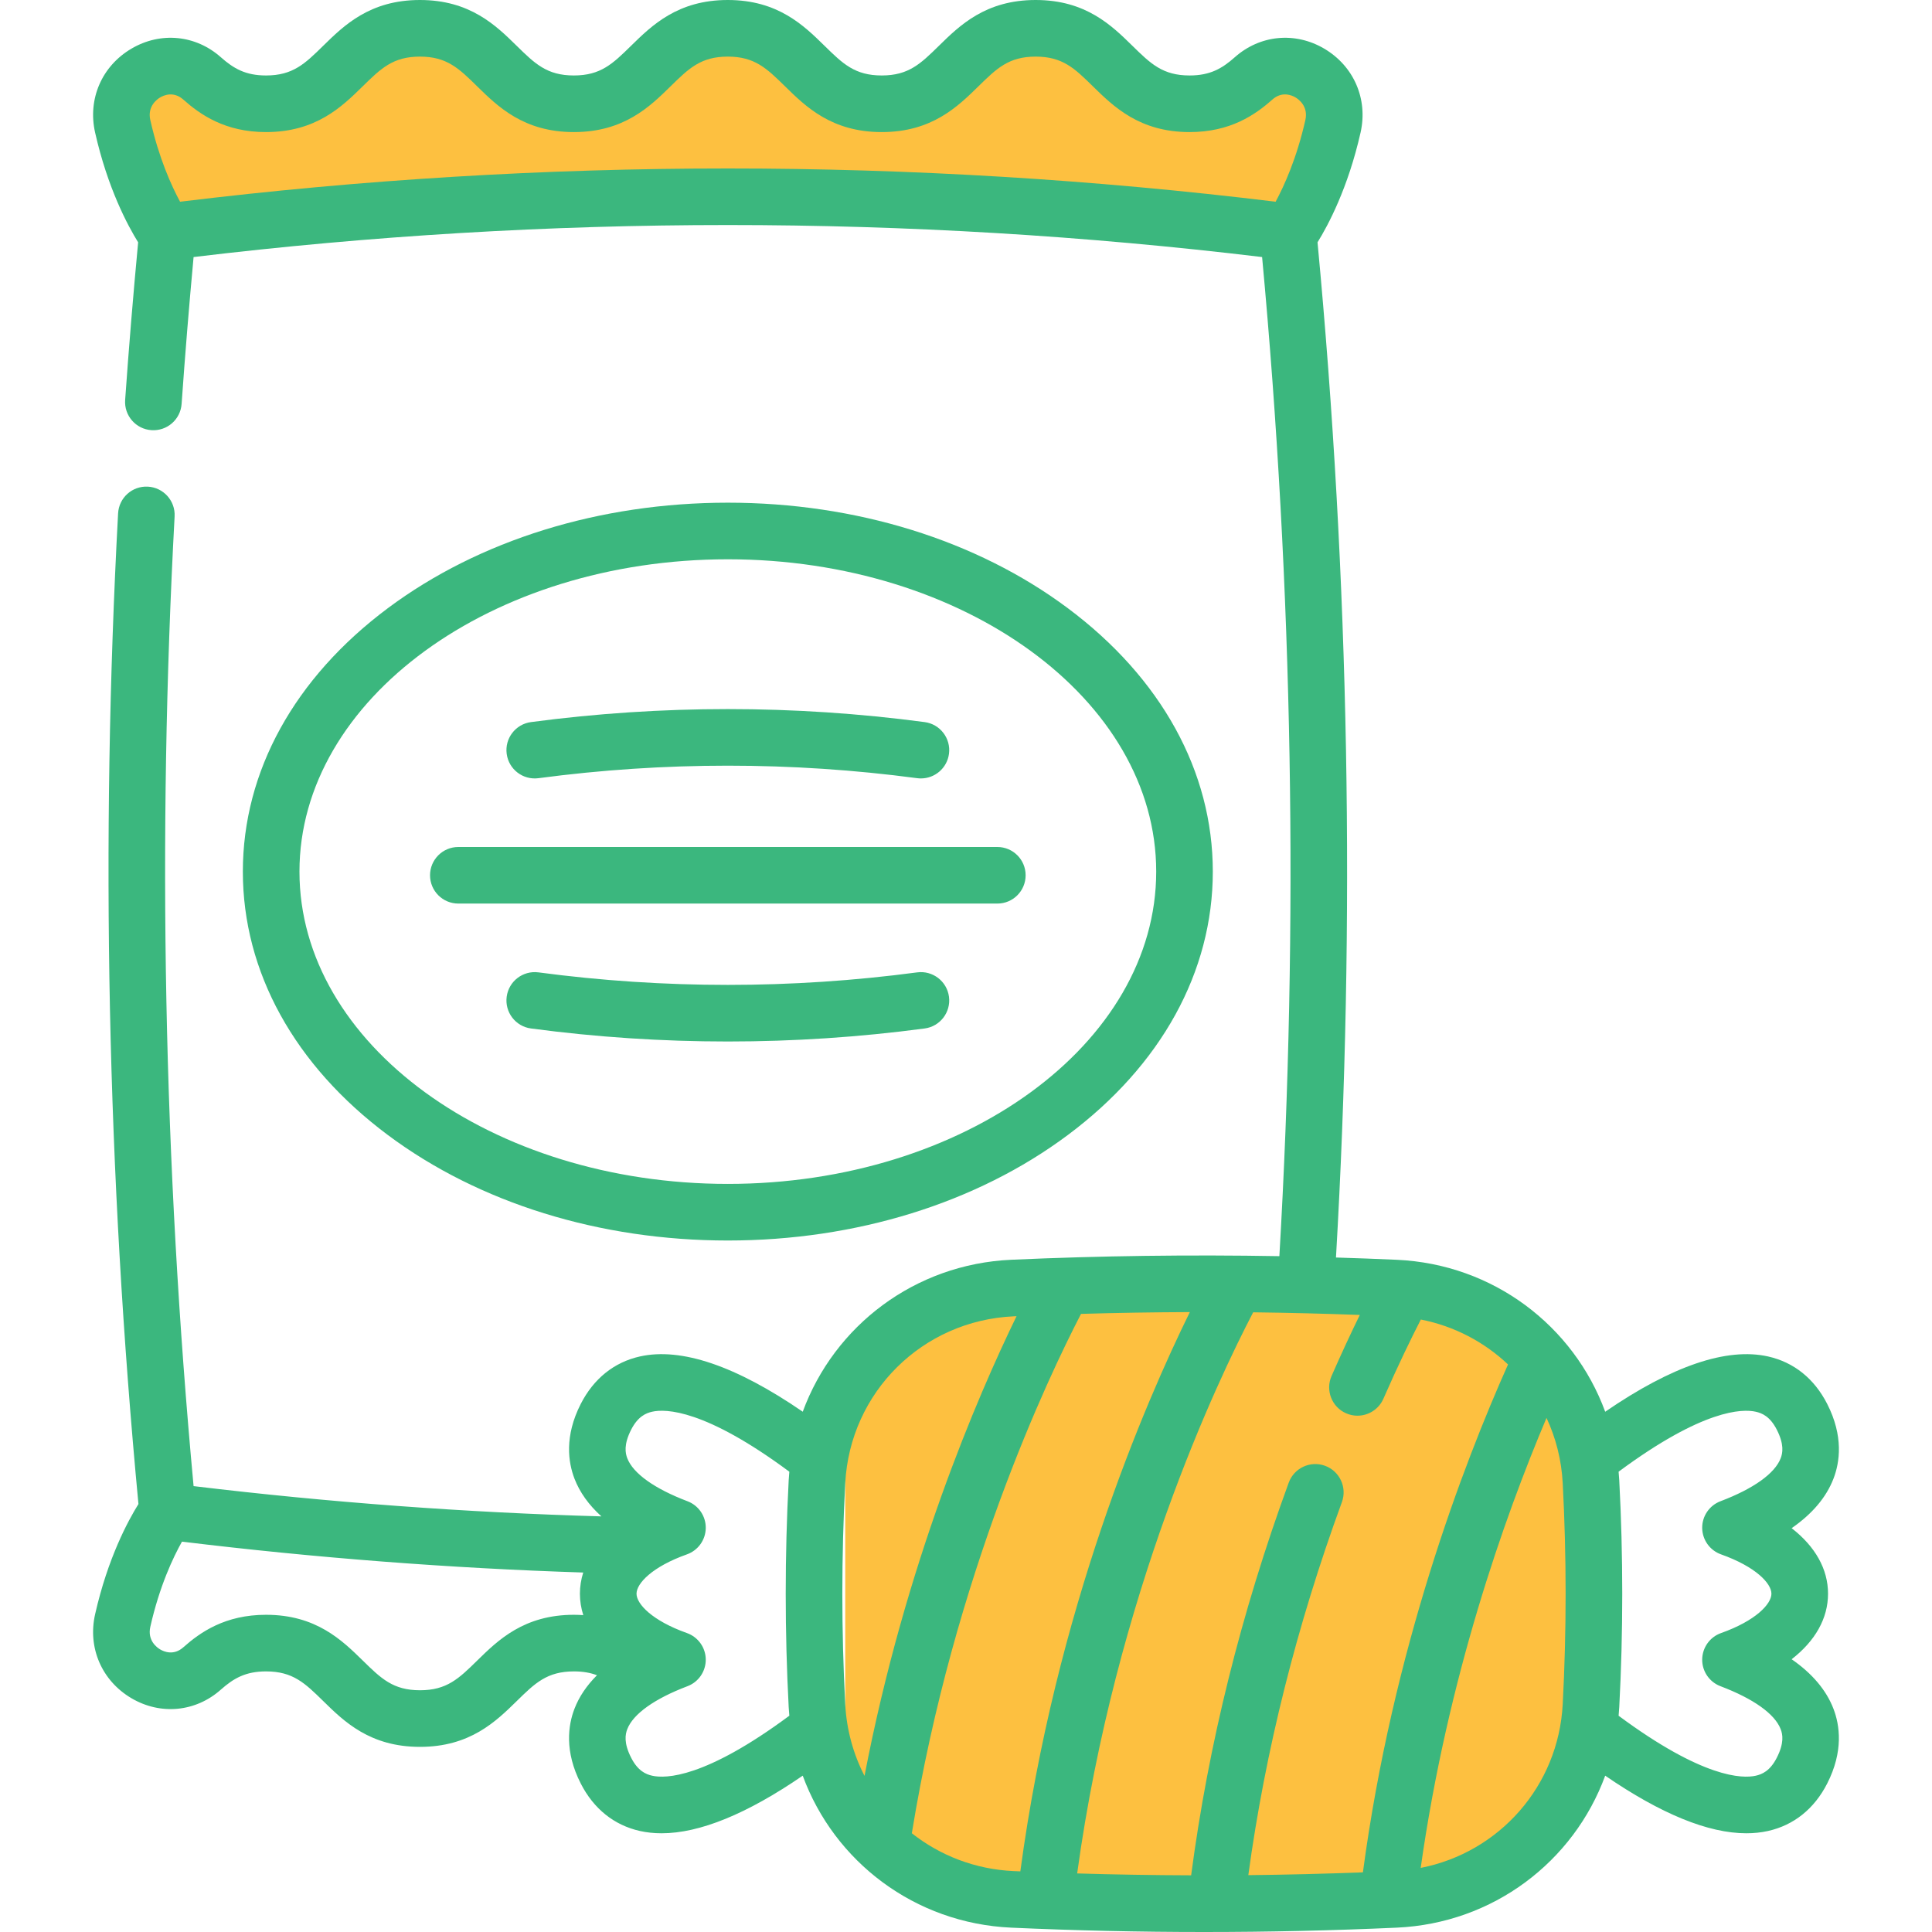
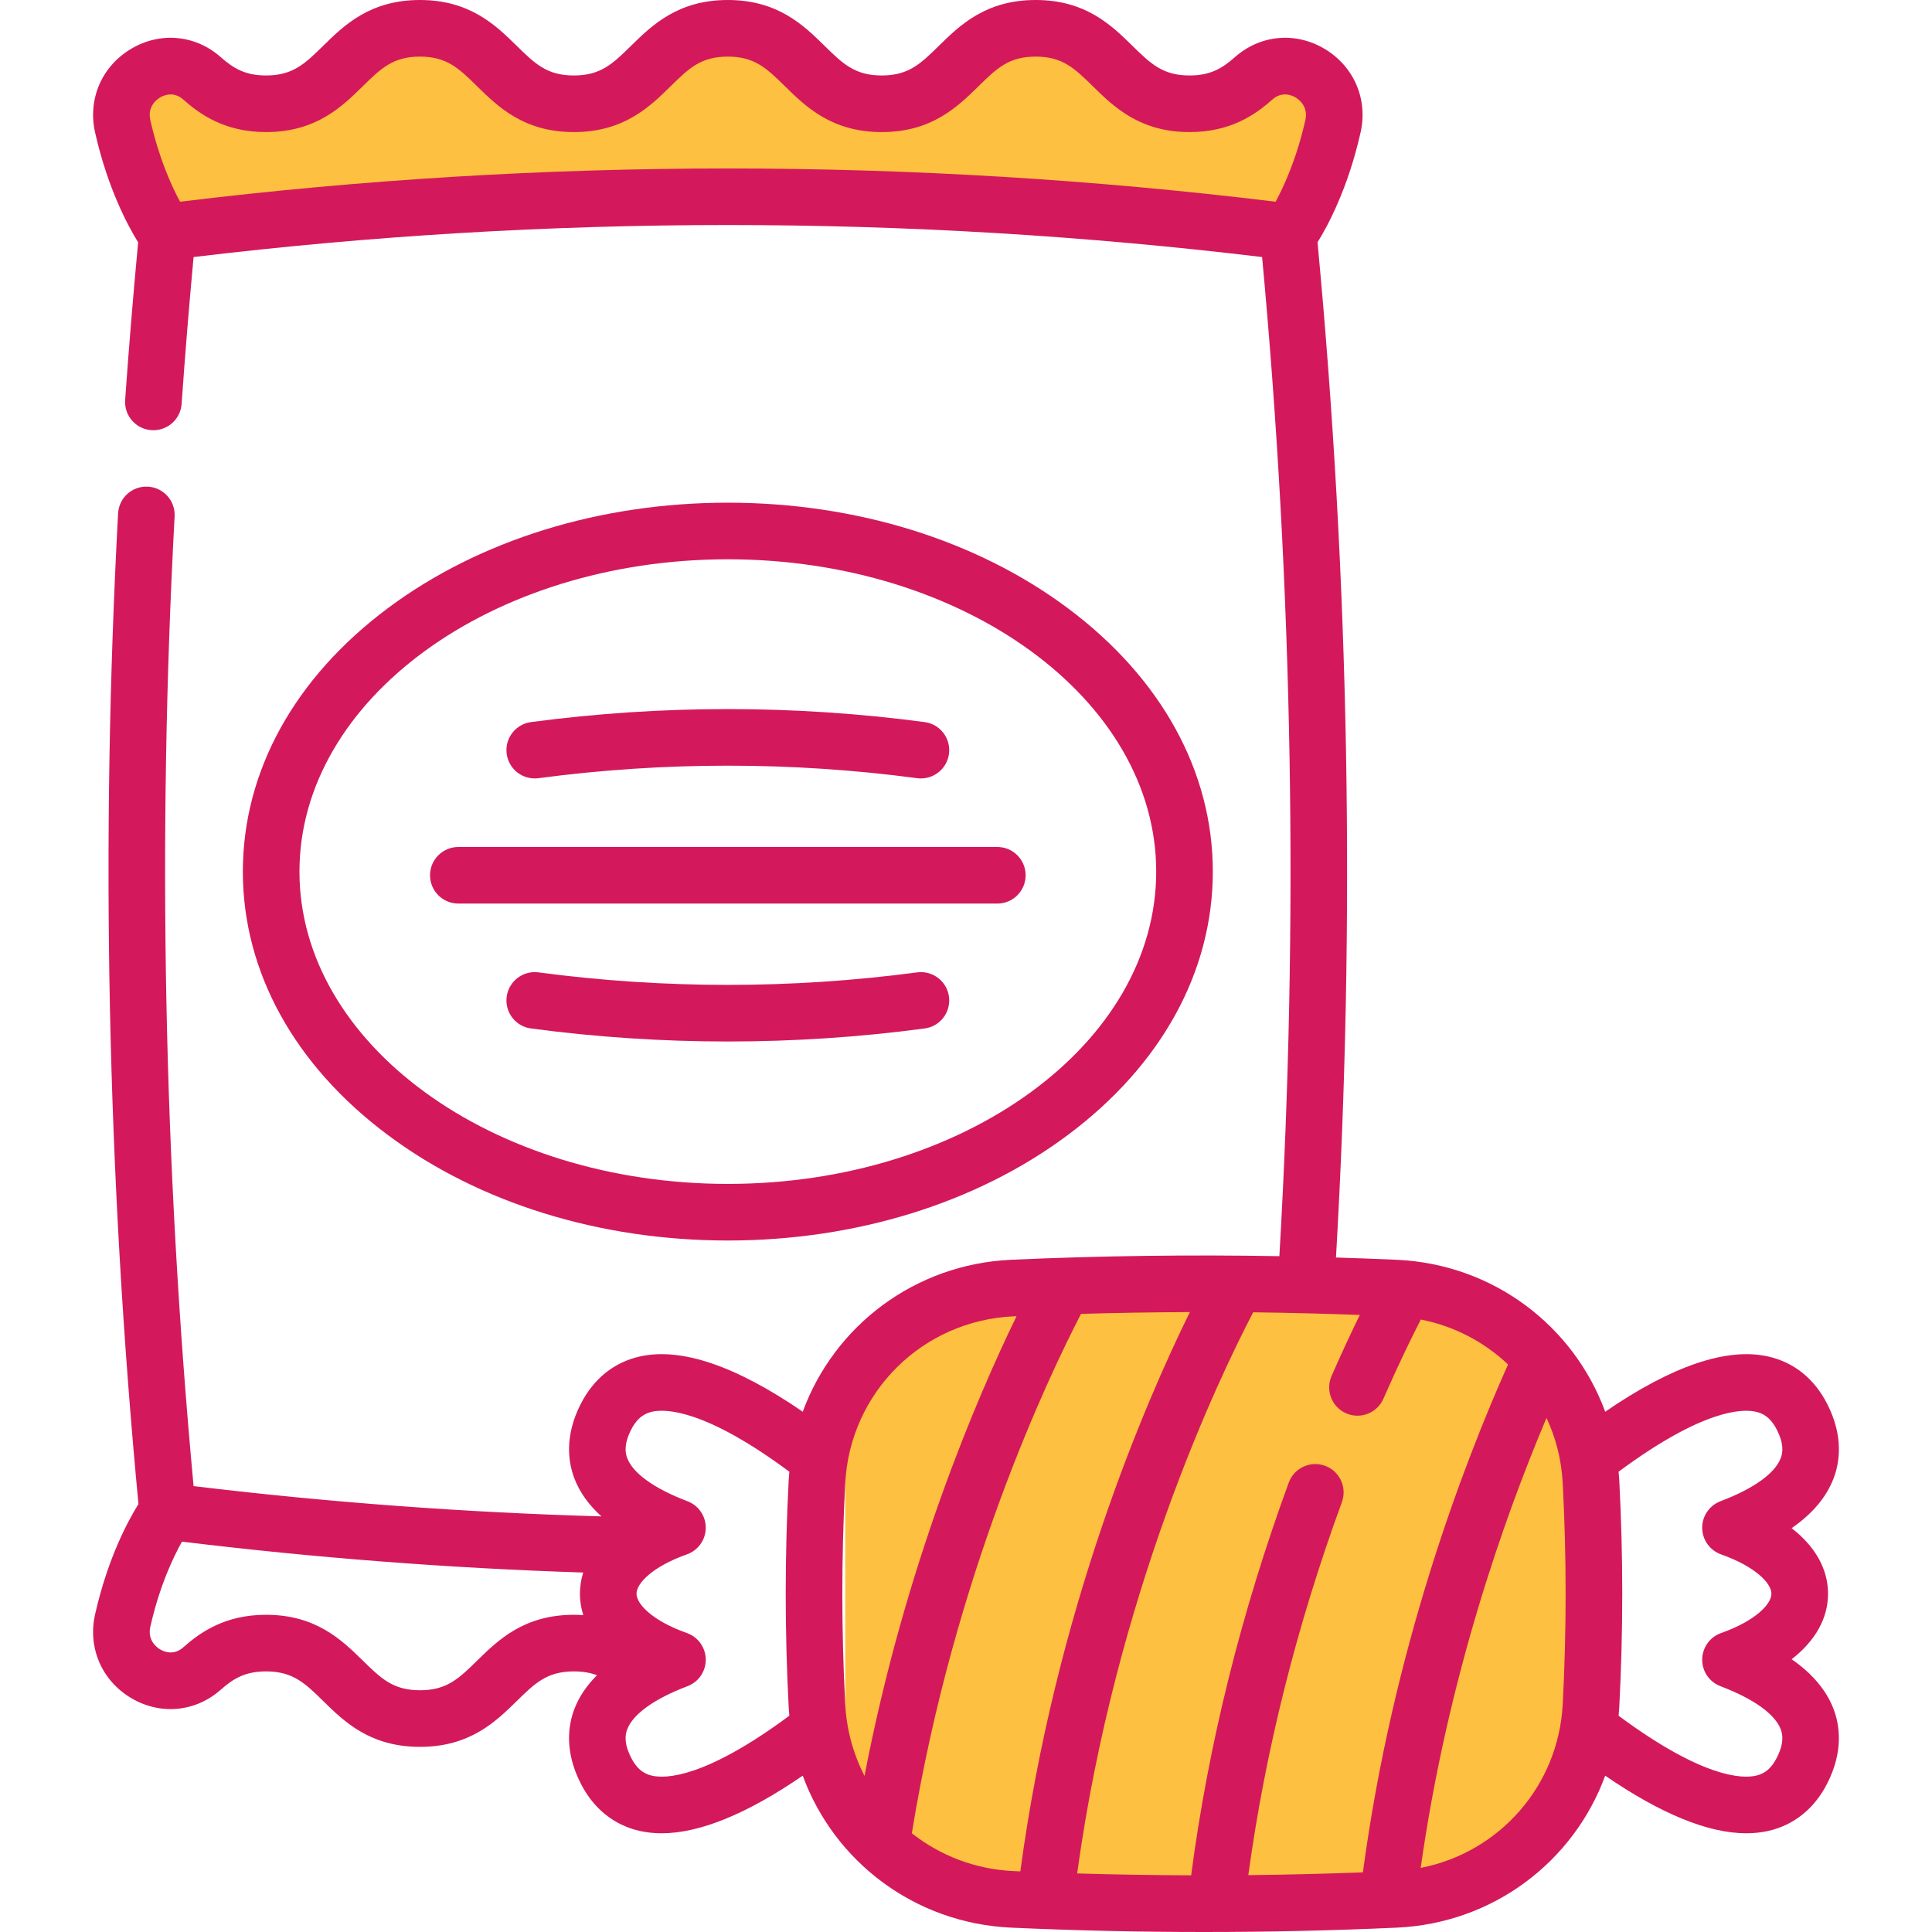
<svg xmlns="http://www.w3.org/2000/svg" width="80" height="80" viewBox="0 0 80 80" fill="none">
  <rect x="35" y="54" width="30" height="24" rx="6" fill="#FDC040" />
  <path d="M6 7.5L7 10L10 9L16 8.5L25.5 8L35.5 8.5L52.5 10L54 8.5L55 6C55.167 5.333 55.5 3.9 55.5 3.5C55.5 3.1 54.167 3 53.5 3L52 3.5L50.5 4H47.5C47 3.5 45.9 2.5 45.5 2.5C45.1 2.5 44.333 1.833 44 1.5H41.5L40 3L38 4H36L33.5 2.5L31 1L28.5 1.5L27 3L24.5 4L22 3.5C21.5 3.333 20.4 3 20 3C19.6 3 19.167 2 19 1.5H17.5L15.5 2C15.167 2.333 14.4 3 14 3C13.5 3 12.5 3.5 12.5 4C12.5 4.5 11 4 10.5 4C10 4 9.5 4 9 3.5C8.6 3.1 7.833 3 7.5 3H5.5L5 5L6 7.5Z" fill="#FDC040" />
-   <path d="M30.138 51.367C35.44 51.367 40.437 49.817 44.21 47.003C48.085 44.113 50.22 40.237 50.22 36.091C50.22 31.945 48.085 28.069 44.21 25.179C40.437 22.365 35.44 20.815 30.138 20.815C24.836 20.815 19.839 22.365 16.066 25.179C12.191 28.069 10.056 31.945 10.056 36.091C10.056 40.237 12.191 44.113 16.066 47.003C19.839 49.817 24.836 51.367 30.138 51.367ZM12.4 36.091C12.4 28.96 20.357 23.159 30.138 23.159C39.919 23.159 47.876 28.96 47.876 36.091C47.876 43.222 39.919 49.023 30.138 49.023C20.357 49.023 12.4 43.222 12.4 36.091Z" fill="#3BB77E" />
-   <path d="M74.188 68.706C75.164 67.949 75.695 67.014 75.695 65.992C75.695 64.971 75.164 64.036 74.188 63.278C75.043 62.686 75.622 62.001 75.92 61.229C76.18 60.557 76.345 59.473 75.659 58.131C75.125 57.085 74.278 56.406 73.211 56.168C71.501 55.787 69.237 56.557 66.468 58.457C65.16 54.895 61.829 52.346 57.838 52.165C57 52.127 56.161 52.097 55.32 52.071C56.128 38.122 55.872 23.989 54.556 10.034C54.989 9.337 55.818 7.792 56.338 5.489C56.651 4.103 56.061 2.74 54.836 2.016C53.629 1.303 52.173 1.443 51.129 2.371C50.604 2.837 50.108 3.125 49.259 3.125C48.144 3.125 47.646 2.637 46.892 1.898C46.03 1.052 44.957 0 42.885 0C40.812 0 39.739 1.052 38.877 1.898C38.123 2.637 37.625 3.125 36.511 3.125C35.395 3.125 34.898 2.637 34.144 1.898C33.282 1.052 32.208 0 30.136 0C28.064 0 26.991 1.052 26.129 1.898C25.375 2.637 24.877 3.125 23.762 3.125C22.647 3.125 22.15 2.637 21.396 1.898C20.534 1.052 19.461 0 17.388 0C15.316 0 14.243 1.052 13.381 1.898C12.628 2.637 12.13 3.125 11.015 3.125C10.166 3.125 9.671 2.836 9.146 2.371C8.102 1.443 6.647 1.303 5.44 2.016C4.214 2.739 3.625 4.102 3.938 5.488C4.458 7.792 5.287 9.337 5.72 10.034C5.518 12.183 5.336 14.374 5.182 16.561C5.136 17.206 5.622 17.767 6.268 17.812C6.917 17.857 7.474 17.371 7.52 16.726C7.663 14.69 7.83 12.649 8.016 10.644C22.7 8.876 37.577 8.876 52.261 10.644C53.537 24.381 53.775 38.287 52.976 52.015C49.272 51.95 45.553 51.998 41.871 52.164C37.879 52.345 34.548 54.895 33.24 58.456C30.472 56.556 28.207 55.786 26.497 56.168C25.43 56.406 24.584 57.085 24.049 58.131C23.363 59.473 23.529 60.556 23.788 61.229C24.007 61.797 24.381 62.318 24.903 62.79C19.295 62.632 13.627 62.213 8.016 61.537C6.778 48.202 6.513 34.698 7.23 21.384C7.265 20.738 6.769 20.186 6.123 20.151C5.473 20.116 4.925 20.612 4.89 21.259C4.157 34.861 4.442 48.659 5.733 62.279C5.303 62.967 4.463 64.519 3.938 66.844C3.624 68.23 4.214 69.594 5.44 70.318C6.647 71.031 8.103 70.891 9.146 69.963C9.672 69.497 10.168 69.209 11.016 69.209C12.131 69.209 12.629 69.697 13.383 70.436C14.245 71.282 15.318 72.334 17.391 72.334C19.463 72.334 20.536 71.281 21.399 70.436C22.152 69.697 22.651 69.209 23.766 69.209C24.144 69.209 24.451 69.266 24.72 69.368C24.293 69.794 23.98 70.256 23.788 70.755C23.528 71.428 23.363 72.512 24.049 73.854C24.583 74.9 25.43 75.578 26.497 75.817C26.781 75.88 27.08 75.912 27.395 75.912C28.973 75.912 30.931 75.111 33.239 73.527C34.547 77.089 37.878 79.639 41.87 79.82C44.519 79.94 47.186 80 49.854 80C52.521 80 55.189 79.94 57.837 79.82C61.83 79.639 65.161 77.089 66.468 73.527C68.776 75.111 70.734 75.912 72.312 75.912C72.627 75.912 72.926 75.88 73.21 75.817C74.278 75.578 75.124 74.9 75.659 73.854C76.344 72.511 76.179 71.428 75.919 70.755C75.622 69.984 75.043 69.298 74.188 68.706ZM7.456 8.353C7.095 7.685 6.579 6.545 6.224 4.972C6.095 4.401 6.503 4.11 6.632 4.034C6.786 3.943 7.19 3.768 7.59 4.123C8.296 4.749 9.322 5.469 11.015 5.469C13.087 5.469 14.16 4.417 15.022 3.571C15.776 2.832 16.274 2.344 17.389 2.344C18.503 2.344 19.001 2.832 19.755 3.571C20.617 4.417 21.69 5.469 23.762 5.469C25.834 5.469 26.908 4.417 27.77 3.571C28.523 2.832 29.021 2.344 30.136 2.344C31.251 2.344 31.749 2.832 32.503 3.571C33.365 4.417 34.438 5.469 36.511 5.469C38.583 5.469 39.656 4.417 40.518 3.571C41.272 2.832 41.77 2.344 42.885 2.344C44 2.344 44.498 2.832 45.251 3.571C46.114 4.417 47.187 5.469 49.26 5.469C50.952 5.469 51.979 4.75 52.685 4.123C53.084 3.768 53.489 3.942 53.644 4.034C53.772 4.11 54.181 4.401 54.052 4.972C53.697 6.546 53.18 7.686 52.821 8.353C37.765 6.517 22.51 6.517 7.456 8.353ZM56.435 77.53C54.858 77.589 53.275 77.629 51.69 77.646C52.391 72.505 53.691 67.315 55.565 62.199C55.787 61.591 55.475 60.918 54.867 60.695C54.259 60.473 53.586 60.785 53.364 61.393C51.393 66.775 50.035 72.24 49.323 77.653C47.748 77.648 46.173 77.622 44.603 77.575C46.191 66.024 50.428 57.144 51.891 54.34C53.366 54.358 54.838 54.395 56.307 54.449C55.968 55.141 55.569 55.99 55.136 56.979C54.877 57.571 55.147 58.263 55.74 58.522C55.893 58.589 56.052 58.621 56.209 58.621C56.66 58.621 57.091 58.358 57.283 57.919C57.901 56.508 58.445 55.396 58.833 54.639C60.221 54.911 61.462 55.57 62.444 56.499C60.583 60.667 57.669 68.305 56.435 77.53ZM19.758 68.762C19.004 69.501 18.506 69.99 17.391 69.99C16.276 69.99 15.778 69.501 15.024 68.762C14.161 67.917 13.088 66.865 11.016 66.865C9.325 66.865 8.297 67.584 7.591 68.211C7.191 68.566 6.787 68.391 6.632 68.299C6.504 68.224 6.095 67.932 6.225 67.36C6.606 65.669 7.175 64.477 7.535 63.836C13.054 64.507 18.628 64.938 24.15 65.115C24.061 65.398 24.013 65.691 24.013 65.992C24.013 66.296 24.061 66.593 24.153 66.879C24.028 66.871 23.9 66.865 23.766 66.865C21.694 66.865 20.62 67.917 19.758 68.762ZM27.008 73.529C26.749 73.471 26.416 73.335 26.136 72.787C25.82 72.168 25.892 71.812 25.975 71.599C26.218 70.97 27.103 70.339 28.467 69.822C28.927 69.648 29.229 69.205 29.224 68.713C29.219 68.222 28.907 67.786 28.444 67.621C27.01 67.112 26.357 66.42 26.357 65.992C26.357 65.564 27.01 64.872 28.444 64.363C28.907 64.198 29.219 63.762 29.224 63.271C29.229 62.779 28.927 62.337 28.467 62.163C27.103 61.645 26.218 61.014 25.975 60.385C25.893 60.172 25.82 59.816 26.136 59.197C26.416 58.65 26.749 58.513 27.008 58.455C27.56 58.332 29.19 58.348 32.685 60.94C32.675 61.057 32.665 61.175 32.658 61.293C32.494 64.411 32.494 67.573 32.658 70.69C32.665 70.809 32.675 70.927 32.685 71.044C29.19 73.636 27.561 73.652 27.008 73.529ZM34.999 61.417C35.197 57.648 38.197 54.677 41.977 54.506C42.015 54.504 42.054 54.503 42.093 54.501C40.485 57.806 37.483 64.753 35.798 73.536C35.337 72.641 35.055 71.636 34.999 70.567C34.839 67.532 34.839 64.453 34.999 61.417ZM37.757 75.911C39.495 65.23 43.409 57.017 44.763 54.405C46.262 54.361 47.765 54.337 49.269 54.331C47.419 58.091 43.7 66.684 42.25 77.489C42.159 77.485 42.068 77.483 41.977 77.478C40.38 77.406 38.923 76.832 37.757 75.911ZM64.709 70.567C64.53 73.963 62.076 76.711 58.828 77.346C59.939 69.481 62.288 62.846 64.038 58.712C64.423 59.539 64.659 60.452 64.709 61.417C64.869 64.453 64.869 67.531 64.709 70.567ZM73.572 72.787C73.292 73.335 72.959 73.471 72.7 73.529C72.148 73.652 70.518 73.636 67.023 71.045C67.033 70.927 67.044 70.809 67.05 70.691C67.215 67.573 67.215 64.411 67.05 61.294C67.044 61.175 67.033 61.057 67.023 60.94C70.518 58.349 72.147 58.332 72.7 58.456C72.959 58.513 73.292 58.65 73.572 59.197C73.888 59.817 73.816 60.172 73.733 60.386C73.491 61.014 72.606 61.646 71.241 62.163C70.782 62.337 70.479 62.779 70.484 63.271C70.49 63.762 70.801 64.198 71.264 64.363C72.698 64.872 73.351 65.564 73.351 65.992C73.351 66.42 72.698 67.113 71.264 67.622C70.801 67.786 70.49 68.222 70.484 68.714C70.479 69.205 70.781 69.648 71.241 69.822C72.606 70.339 73.491 70.97 73.733 71.599C73.816 71.812 73.888 72.168 73.572 72.787Z" fill="#3BB77E" />
-   <path d="M22.297 32.223C27.5 31.532 32.776 31.532 37.979 32.223C38.031 32.23 38.083 32.233 38.134 32.233C38.713 32.233 39.216 31.805 39.295 31.216C39.38 30.574 38.929 29.985 38.287 29.9C32.88 29.182 27.396 29.182 21.988 29.9C21.347 29.985 20.895 30.574 20.981 31.216C21.066 31.857 21.655 32.308 22.297 32.223Z" fill="#3BB77E" />
-   <path d="M39.295 41.271C39.209 40.63 38.62 40.179 37.979 40.264C32.776 40.955 27.5 40.955 22.297 40.264C21.655 40.179 21.066 40.63 20.981 41.271C20.895 41.913 21.347 42.502 21.988 42.587C24.692 42.947 27.415 43.126 30.138 43.126C32.861 43.126 35.583 42.947 38.287 42.587C38.929 42.502 39.38 41.913 39.295 41.271Z" fill="#3BB77E" />
-   <path d="M42.469 36.243C42.469 35.596 41.945 35.072 41.298 35.072H18.979C18.331 35.072 17.807 35.596 17.807 36.243C17.807 36.891 18.331 37.415 18.979 37.415H41.298C41.945 37.415 42.469 36.891 42.469 36.243Z" fill="#3BB77E" />
+   <path d="M30.138 51.367C35.44 51.367 40.437 49.817 44.21 47.003C48.085 44.113 50.22 40.237 50.22 36.091C50.22 31.945 48.085 28.069 44.21 25.179C40.437 22.365 35.44 20.815 30.138 20.815C24.836 20.815 19.839 22.365 16.066 25.179C12.191 28.069 10.056 31.945 10.056 36.091C10.056 40.237 12.191 44.113 16.066 47.003C19.839 49.817 24.836 51.367 30.138 51.367ZM12.4 36.091C12.4 28.96 20.357 23.159 30.138 23.159C39.919 23.159 47.876 28.96 47.876 36.091C47.876 43.222 39.919 49.023 30.138 49.023C20.357 49.023 12.4 43.222 12.4 36.091Z" fill="#d3195b" />
+   <path d="M74.188 68.706C75.164 67.949 75.695 67.014 75.695 65.992C75.695 64.971 75.164 64.036 74.188 63.278C75.043 62.686 75.622 62.001 75.92 61.229C76.18 60.557 76.345 59.473 75.659 58.131C75.125 57.085 74.278 56.406 73.211 56.168C71.501 55.787 69.237 56.557 66.468 58.457C65.16 54.895 61.829 52.346 57.838 52.165C57 52.127 56.161 52.097 55.32 52.071C56.128 38.122 55.872 23.989 54.556 10.034C54.989 9.337 55.818 7.792 56.338 5.489C56.651 4.103 56.061 2.74 54.836 2.016C53.629 1.303 52.173 1.443 51.129 2.371C50.604 2.837 50.108 3.125 49.259 3.125C48.144 3.125 47.646 2.637 46.892 1.898C46.03 1.052 44.957 0 42.885 0C40.812 0 39.739 1.052 38.877 1.898C38.123 2.637 37.625 3.125 36.511 3.125C35.395 3.125 34.898 2.637 34.144 1.898C33.282 1.052 32.208 0 30.136 0C28.064 0 26.991 1.052 26.129 1.898C25.375 2.637 24.877 3.125 23.762 3.125C22.647 3.125 22.15 2.637 21.396 1.898C20.534 1.052 19.461 0 17.388 0C15.316 0 14.243 1.052 13.381 1.898C12.628 2.637 12.13 3.125 11.015 3.125C10.166 3.125 9.671 2.836 9.146 2.371C8.102 1.443 6.647 1.303 5.44 2.016C4.214 2.739 3.625 4.102 3.938 5.488C4.458 7.792 5.287 9.337 5.72 10.034C5.518 12.183 5.336 14.374 5.182 16.561C5.136 17.206 5.622 17.767 6.268 17.812C6.917 17.857 7.474 17.371 7.52 16.726C7.663 14.69 7.83 12.649 8.016 10.644C22.7 8.876 37.577 8.876 52.261 10.644C53.537 24.381 53.775 38.287 52.976 52.015C49.272 51.95 45.553 51.998 41.871 52.164C37.879 52.345 34.548 54.895 33.24 58.456C30.472 56.556 28.207 55.786 26.497 56.168C25.43 56.406 24.584 57.085 24.049 58.131C23.363 59.473 23.529 60.556 23.788 61.229C24.007 61.797 24.381 62.318 24.903 62.79C19.295 62.632 13.627 62.213 8.016 61.537C6.778 48.202 6.513 34.698 7.23 21.384C7.265 20.738 6.769 20.186 6.123 20.151C5.473 20.116 4.925 20.612 4.89 21.259C4.157 34.861 4.442 48.659 5.733 62.279C5.303 62.967 4.463 64.519 3.938 66.844C3.624 68.23 4.214 69.594 5.44 70.318C6.647 71.031 8.103 70.891 9.146 69.963C9.672 69.497 10.168 69.209 11.016 69.209C12.131 69.209 12.629 69.697 13.383 70.436C14.245 71.282 15.318 72.334 17.391 72.334C19.463 72.334 20.536 71.281 21.399 70.436C22.152 69.697 22.651 69.209 23.766 69.209C24.144 69.209 24.451 69.266 24.72 69.368C24.293 69.794 23.98 70.256 23.788 70.755C23.528 71.428 23.363 72.512 24.049 73.854C24.583 74.9 25.43 75.578 26.497 75.817C26.781 75.88 27.08 75.912 27.395 75.912C28.973 75.912 30.931 75.111 33.239 73.527C34.547 77.089 37.878 79.639 41.87 79.82C44.519 79.94 47.186 80 49.854 80C52.521 80 55.189 79.94 57.837 79.82C61.83 79.639 65.161 77.089 66.468 73.527C68.776 75.111 70.734 75.912 72.312 75.912C72.627 75.912 72.926 75.88 73.21 75.817C74.278 75.578 75.124 74.9 75.659 73.854C76.344 72.511 76.179 71.428 75.919 70.755C75.622 69.984 75.043 69.298 74.188 68.706ZM7.456 8.353C7.095 7.685 6.579 6.545 6.224 4.972C6.095 4.401 6.503 4.11 6.632 4.034C6.786 3.943 7.19 3.768 7.59 4.123C8.296 4.749 9.322 5.469 11.015 5.469C13.087 5.469 14.16 4.417 15.022 3.571C15.776 2.832 16.274 2.344 17.389 2.344C18.503 2.344 19.001 2.832 19.755 3.571C20.617 4.417 21.69 5.469 23.762 5.469C25.834 5.469 26.908 4.417 27.77 3.571C28.523 2.832 29.021 2.344 30.136 2.344C31.251 2.344 31.749 2.832 32.503 3.571C33.365 4.417 34.438 5.469 36.511 5.469C38.583 5.469 39.656 4.417 40.518 3.571C41.272 2.832 41.77 2.344 42.885 2.344C44 2.344 44.498 2.832 45.251 3.571C46.114 4.417 47.187 5.469 49.26 5.469C50.952 5.469 51.979 4.75 52.685 4.123C53.084 3.768 53.489 3.942 53.644 4.034C53.772 4.11 54.181 4.401 54.052 4.972C53.697 6.546 53.18 7.686 52.821 8.353C37.765 6.517 22.51 6.517 7.456 8.353ZM56.435 77.53C54.858 77.589 53.275 77.629 51.69 77.646C52.391 72.505 53.691 67.315 55.565 62.199C55.787 61.591 55.475 60.918 54.867 60.695C54.259 60.473 53.586 60.785 53.364 61.393C51.393 66.775 50.035 72.24 49.323 77.653C47.748 77.648 46.173 77.622 44.603 77.575C46.191 66.024 50.428 57.144 51.891 54.34C53.366 54.358 54.838 54.395 56.307 54.449C55.968 55.141 55.569 55.99 55.136 56.979C54.877 57.571 55.147 58.263 55.74 58.522C55.893 58.589 56.052 58.621 56.209 58.621C56.66 58.621 57.091 58.358 57.283 57.919C57.901 56.508 58.445 55.396 58.833 54.639C60.221 54.911 61.462 55.57 62.444 56.499C60.583 60.667 57.669 68.305 56.435 77.53ZM19.758 68.762C19.004 69.501 18.506 69.99 17.391 69.99C16.276 69.99 15.778 69.501 15.024 68.762C14.161 67.917 13.088 66.865 11.016 66.865C9.325 66.865 8.297 67.584 7.591 68.211C7.191 68.566 6.787 68.391 6.632 68.299C6.504 68.224 6.095 67.932 6.225 67.36C6.606 65.669 7.175 64.477 7.535 63.836C13.054 64.507 18.628 64.938 24.15 65.115C24.061 65.398 24.013 65.691 24.013 65.992C24.013 66.296 24.061 66.593 24.153 66.879C24.028 66.871 23.9 66.865 23.766 66.865C21.694 66.865 20.62 67.917 19.758 68.762ZM27.008 73.529C26.749 73.471 26.416 73.335 26.136 72.787C25.82 72.168 25.892 71.812 25.975 71.599C26.218 70.97 27.103 70.339 28.467 69.822C28.927 69.648 29.229 69.205 29.224 68.713C29.219 68.222 28.907 67.786 28.444 67.621C27.01 67.112 26.357 66.42 26.357 65.992C26.357 65.564 27.01 64.872 28.444 64.363C28.907 64.198 29.219 63.762 29.224 63.271C29.229 62.779 28.927 62.337 28.467 62.163C27.103 61.645 26.218 61.014 25.975 60.385C25.893 60.172 25.82 59.816 26.136 59.197C26.416 58.65 26.749 58.513 27.008 58.455C27.56 58.332 29.19 58.348 32.685 60.94C32.675 61.057 32.665 61.175 32.658 61.293C32.494 64.411 32.494 67.573 32.658 70.69C32.665 70.809 32.675 70.927 32.685 71.044C29.19 73.636 27.561 73.652 27.008 73.529ZM34.999 61.417C35.197 57.648 38.197 54.677 41.977 54.506C42.015 54.504 42.054 54.503 42.093 54.501C40.485 57.806 37.483 64.753 35.798 73.536C35.337 72.641 35.055 71.636 34.999 70.567C34.839 67.532 34.839 64.453 34.999 61.417ZM37.757 75.911C39.495 65.23 43.409 57.017 44.763 54.405C46.262 54.361 47.765 54.337 49.269 54.331C47.419 58.091 43.7 66.684 42.25 77.489C42.159 77.485 42.068 77.483 41.977 77.478C40.38 77.406 38.923 76.832 37.757 75.911ZM64.709 70.567C64.53 73.963 62.076 76.711 58.828 77.346C59.939 69.481 62.288 62.846 64.038 58.712C64.423 59.539 64.659 60.452 64.709 61.417C64.869 64.453 64.869 67.531 64.709 70.567ZM73.572 72.787C73.292 73.335 72.959 73.471 72.7 73.529C72.148 73.652 70.518 73.636 67.023 71.045C67.033 70.927 67.044 70.809 67.05 70.691C67.215 67.573 67.215 64.411 67.05 61.294C67.044 61.175 67.033 61.057 67.023 60.94C70.518 58.349 72.147 58.332 72.7 58.456C72.959 58.513 73.292 58.65 73.572 59.197C73.888 59.817 73.816 60.172 73.733 60.386C73.491 61.014 72.606 61.646 71.241 62.163C70.782 62.337 70.479 62.779 70.484 63.271C70.49 63.762 70.801 64.198 71.264 64.363C72.698 64.872 73.351 65.564 73.351 65.992C73.351 66.42 72.698 67.113 71.264 67.622C70.801 67.786 70.49 68.222 70.484 68.714C70.479 69.205 70.781 69.648 71.241 69.822C72.606 70.339 73.491 70.97 73.733 71.599C73.816 71.812 73.888 72.168 73.572 72.787Z" fill="#d3195b" />
+   <path d="M22.297 32.223C27.5 31.532 32.776 31.532 37.979 32.223C38.031 32.23 38.083 32.233 38.134 32.233C38.713 32.233 39.216 31.805 39.295 31.216C39.38 30.574 38.929 29.985 38.287 29.9C32.88 29.182 27.396 29.182 21.988 29.9C21.347 29.985 20.895 30.574 20.981 31.216C21.066 31.857 21.655 32.308 22.297 32.223Z" fill="#d3195b" />
+   <path d="M39.295 41.271C39.209 40.63 38.62 40.179 37.979 40.264C32.776 40.955 27.5 40.955 22.297 40.264C21.655 40.179 21.066 40.63 20.981 41.271C20.895 41.913 21.347 42.502 21.988 42.587C24.692 42.947 27.415 43.126 30.138 43.126C32.861 43.126 35.583 42.947 38.287 42.587C38.929 42.502 39.38 41.913 39.295 41.271Z" fill="#d3195b" />
+   <path d="M42.469 36.243C42.469 35.596 41.945 35.072 41.298 35.072H18.979C18.331 35.072 17.807 35.596 17.807 36.243C17.807 36.891 18.331 37.415 18.979 37.415H41.298C41.945 37.415 42.469 36.891 42.469 36.243Z" fill="#d3195b" />
</svg>
